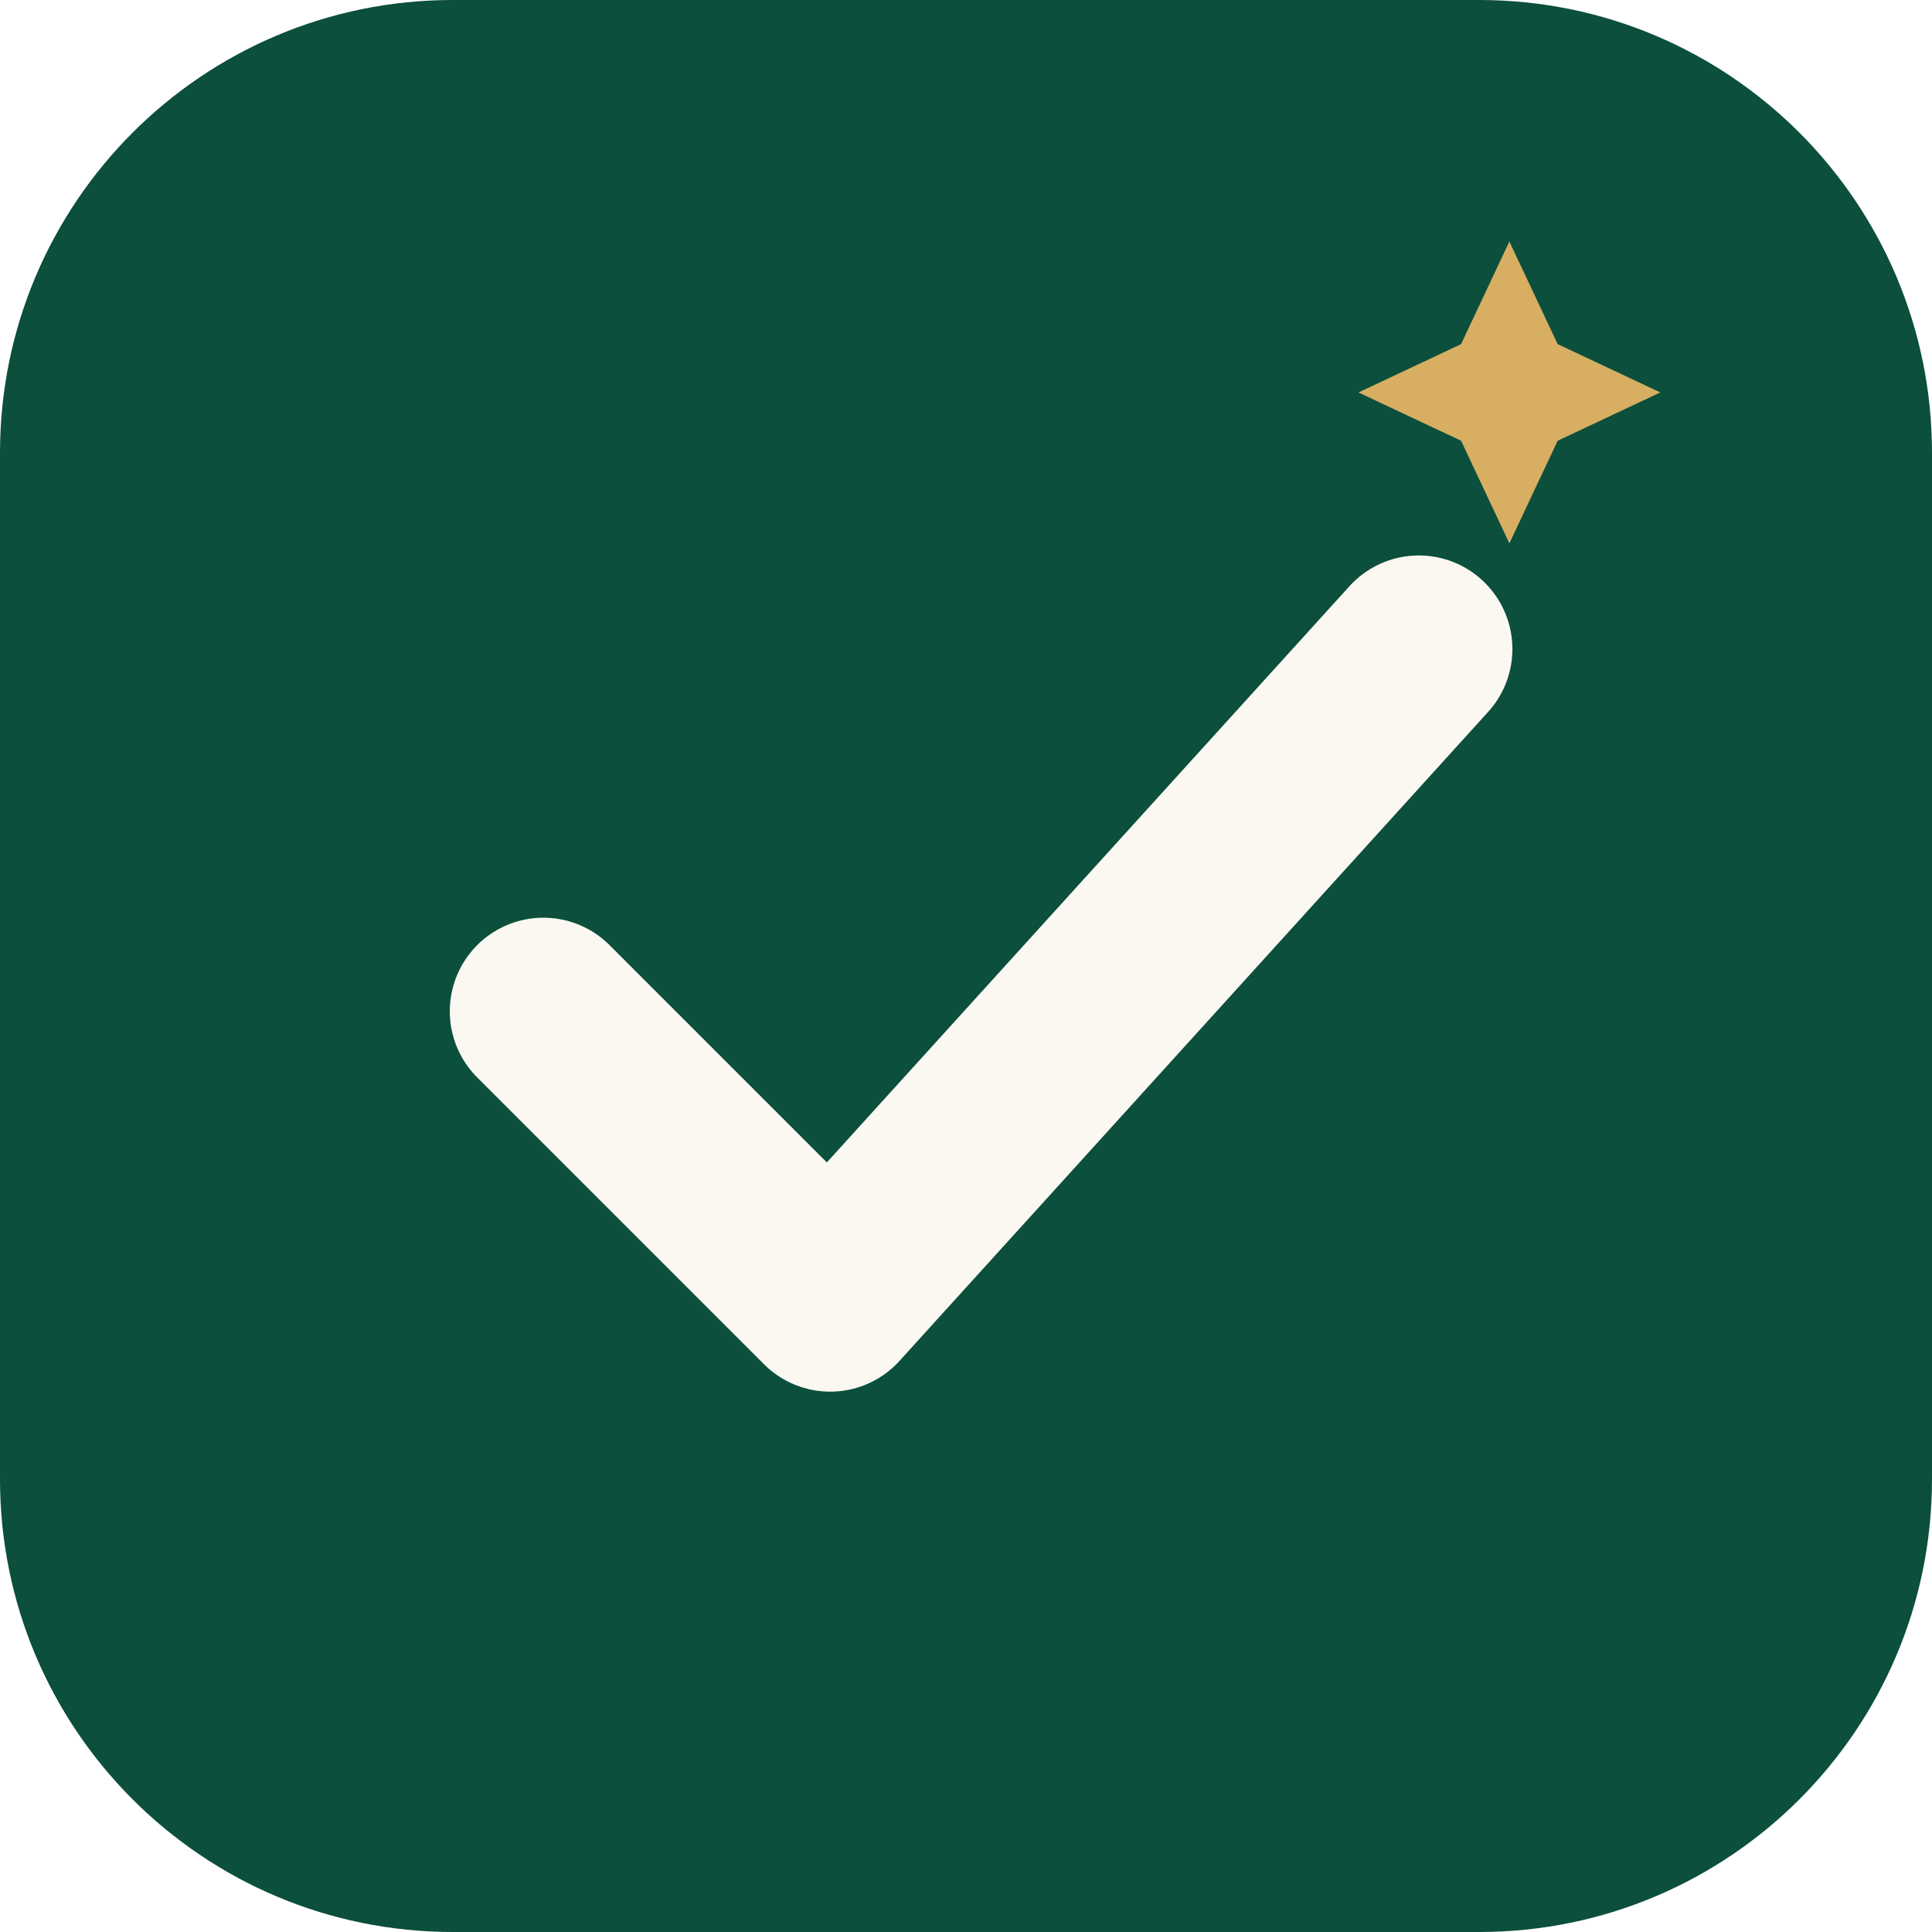
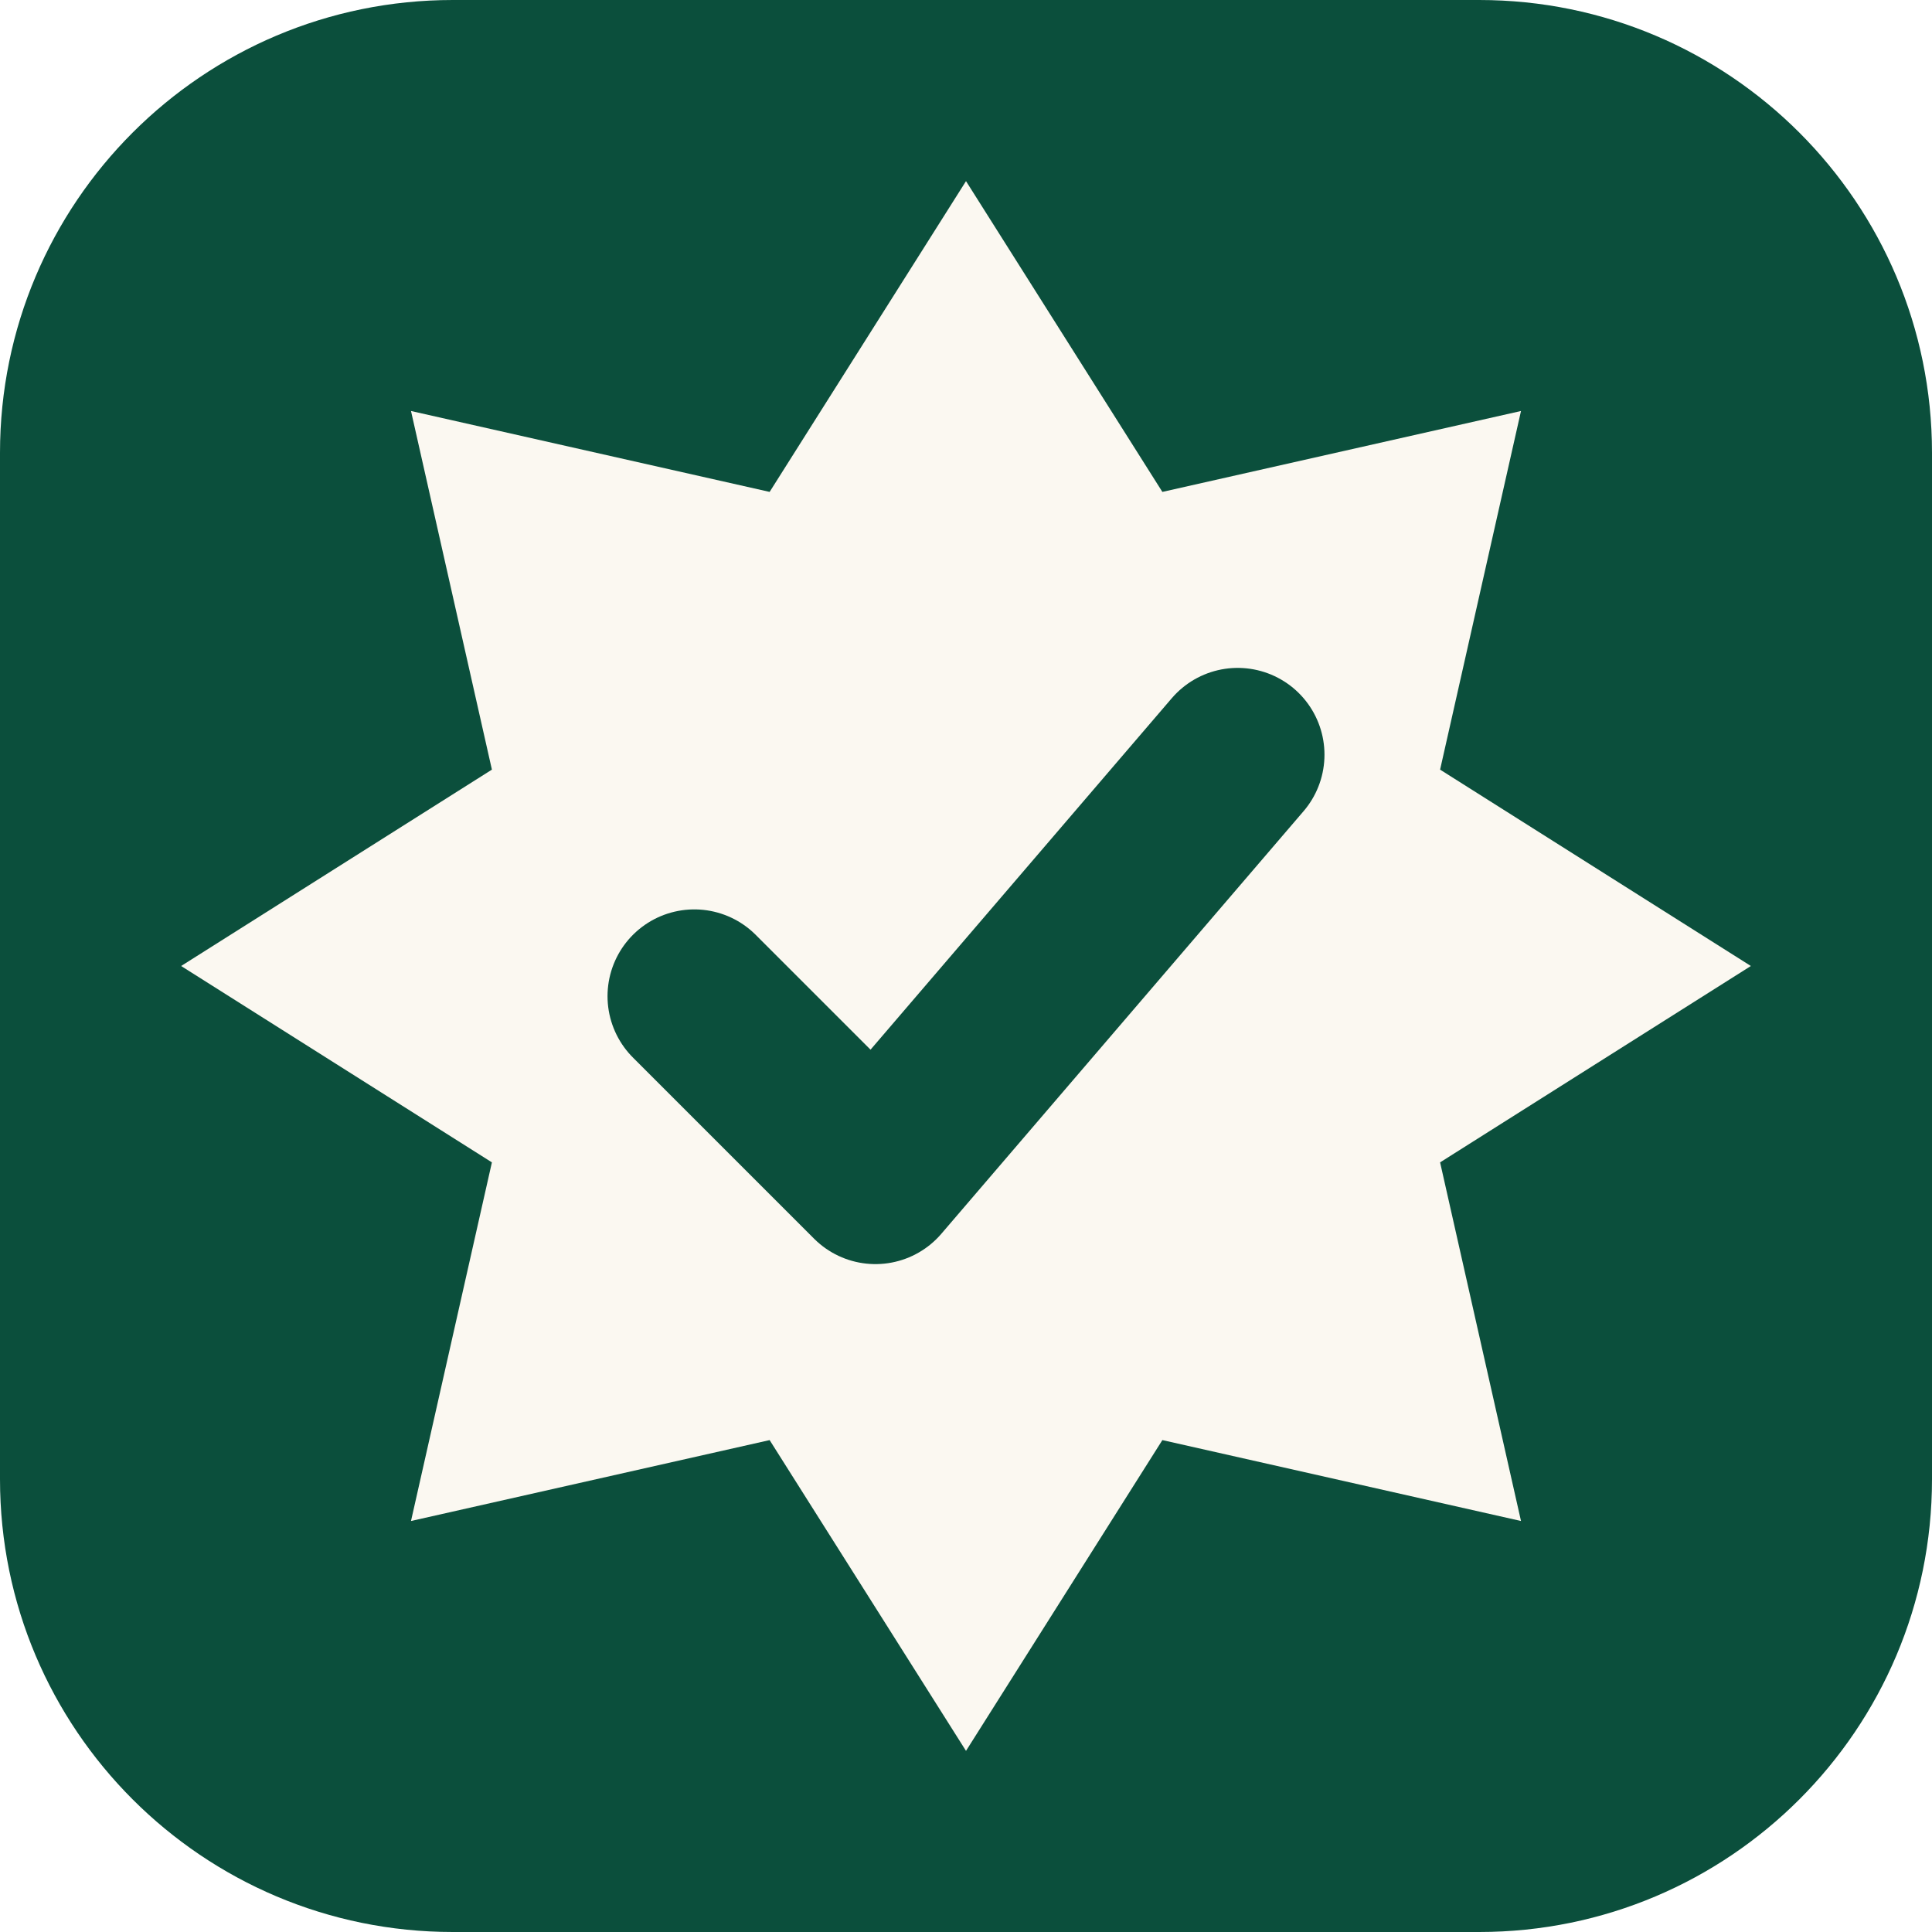
<svg xmlns="http://www.w3.org/2000/svg" viewBox="0 0 64 64" width="64" height="64" role="img" aria-label="HALALNiaga app icon">
  <rect width="64" height="64" rx="15" fill="#0B4F3C" />
-   <path d="M18 33.5 L27.5 43 L47 21.5" fill="none" stroke="#FBF8F1" stroke-width="6.2" stroke-linecap="round" stroke-linejoin="round" />
-   <path d="M50 8 L51.6 11.4 L55 13 L51.6 14.6 L50 18 L48.4 14.6 L45 13 L48.4 11.4 Z" fill="#D8AE62" />
+   <path d="M 32 6 L 38.505 16.295 L 50.385 13.615 L 47.705 25.495 L 58 32 L 47.705 38.505 L 50.385 50.385 L 38.505 47.705 L 32 58 L 25.495 47.705 L 13.615 50.385 L 16.295 38.505 L 6 32 L 16.295 25.495 L 13.615 13.615 L 25.495 16.295 Z" fill="#FBF8F1" />
+   <path d="M 23 33 L 29 39 L 41 25" fill="none" stroke="#0B4F3C" stroke-width="5.75" stroke-linecap="round" stroke-linejoin="round" />
</svg>
